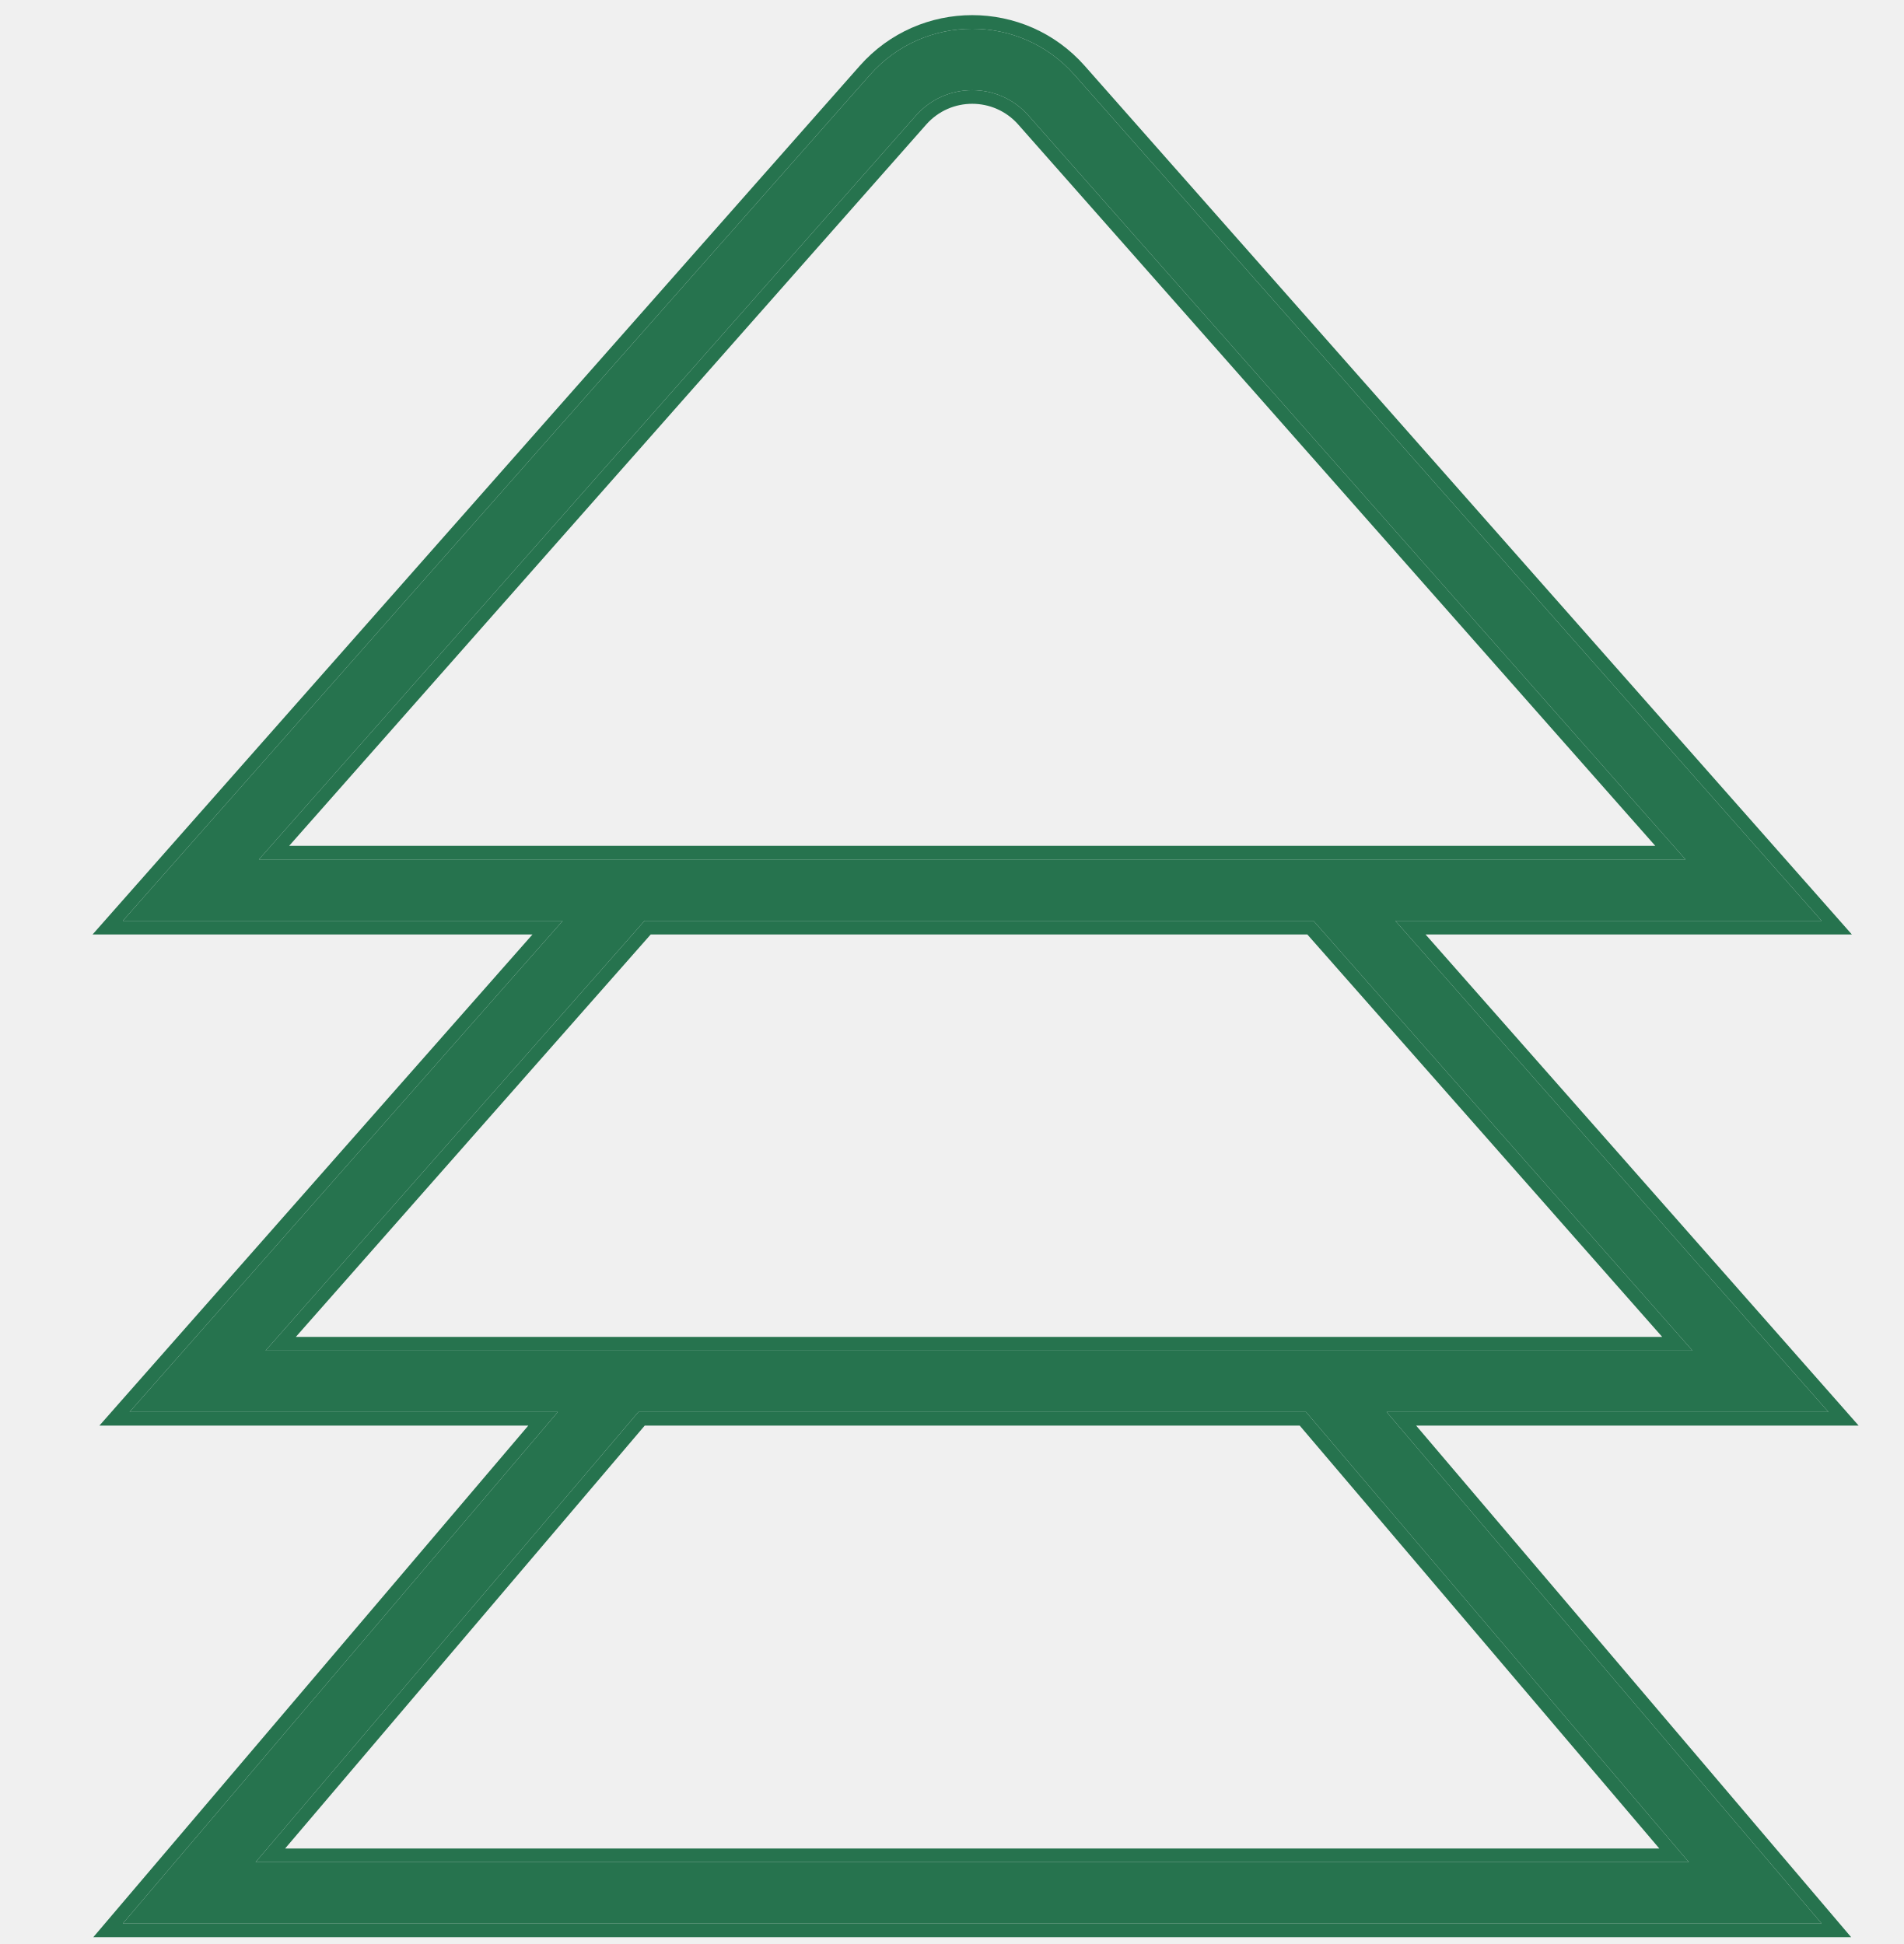
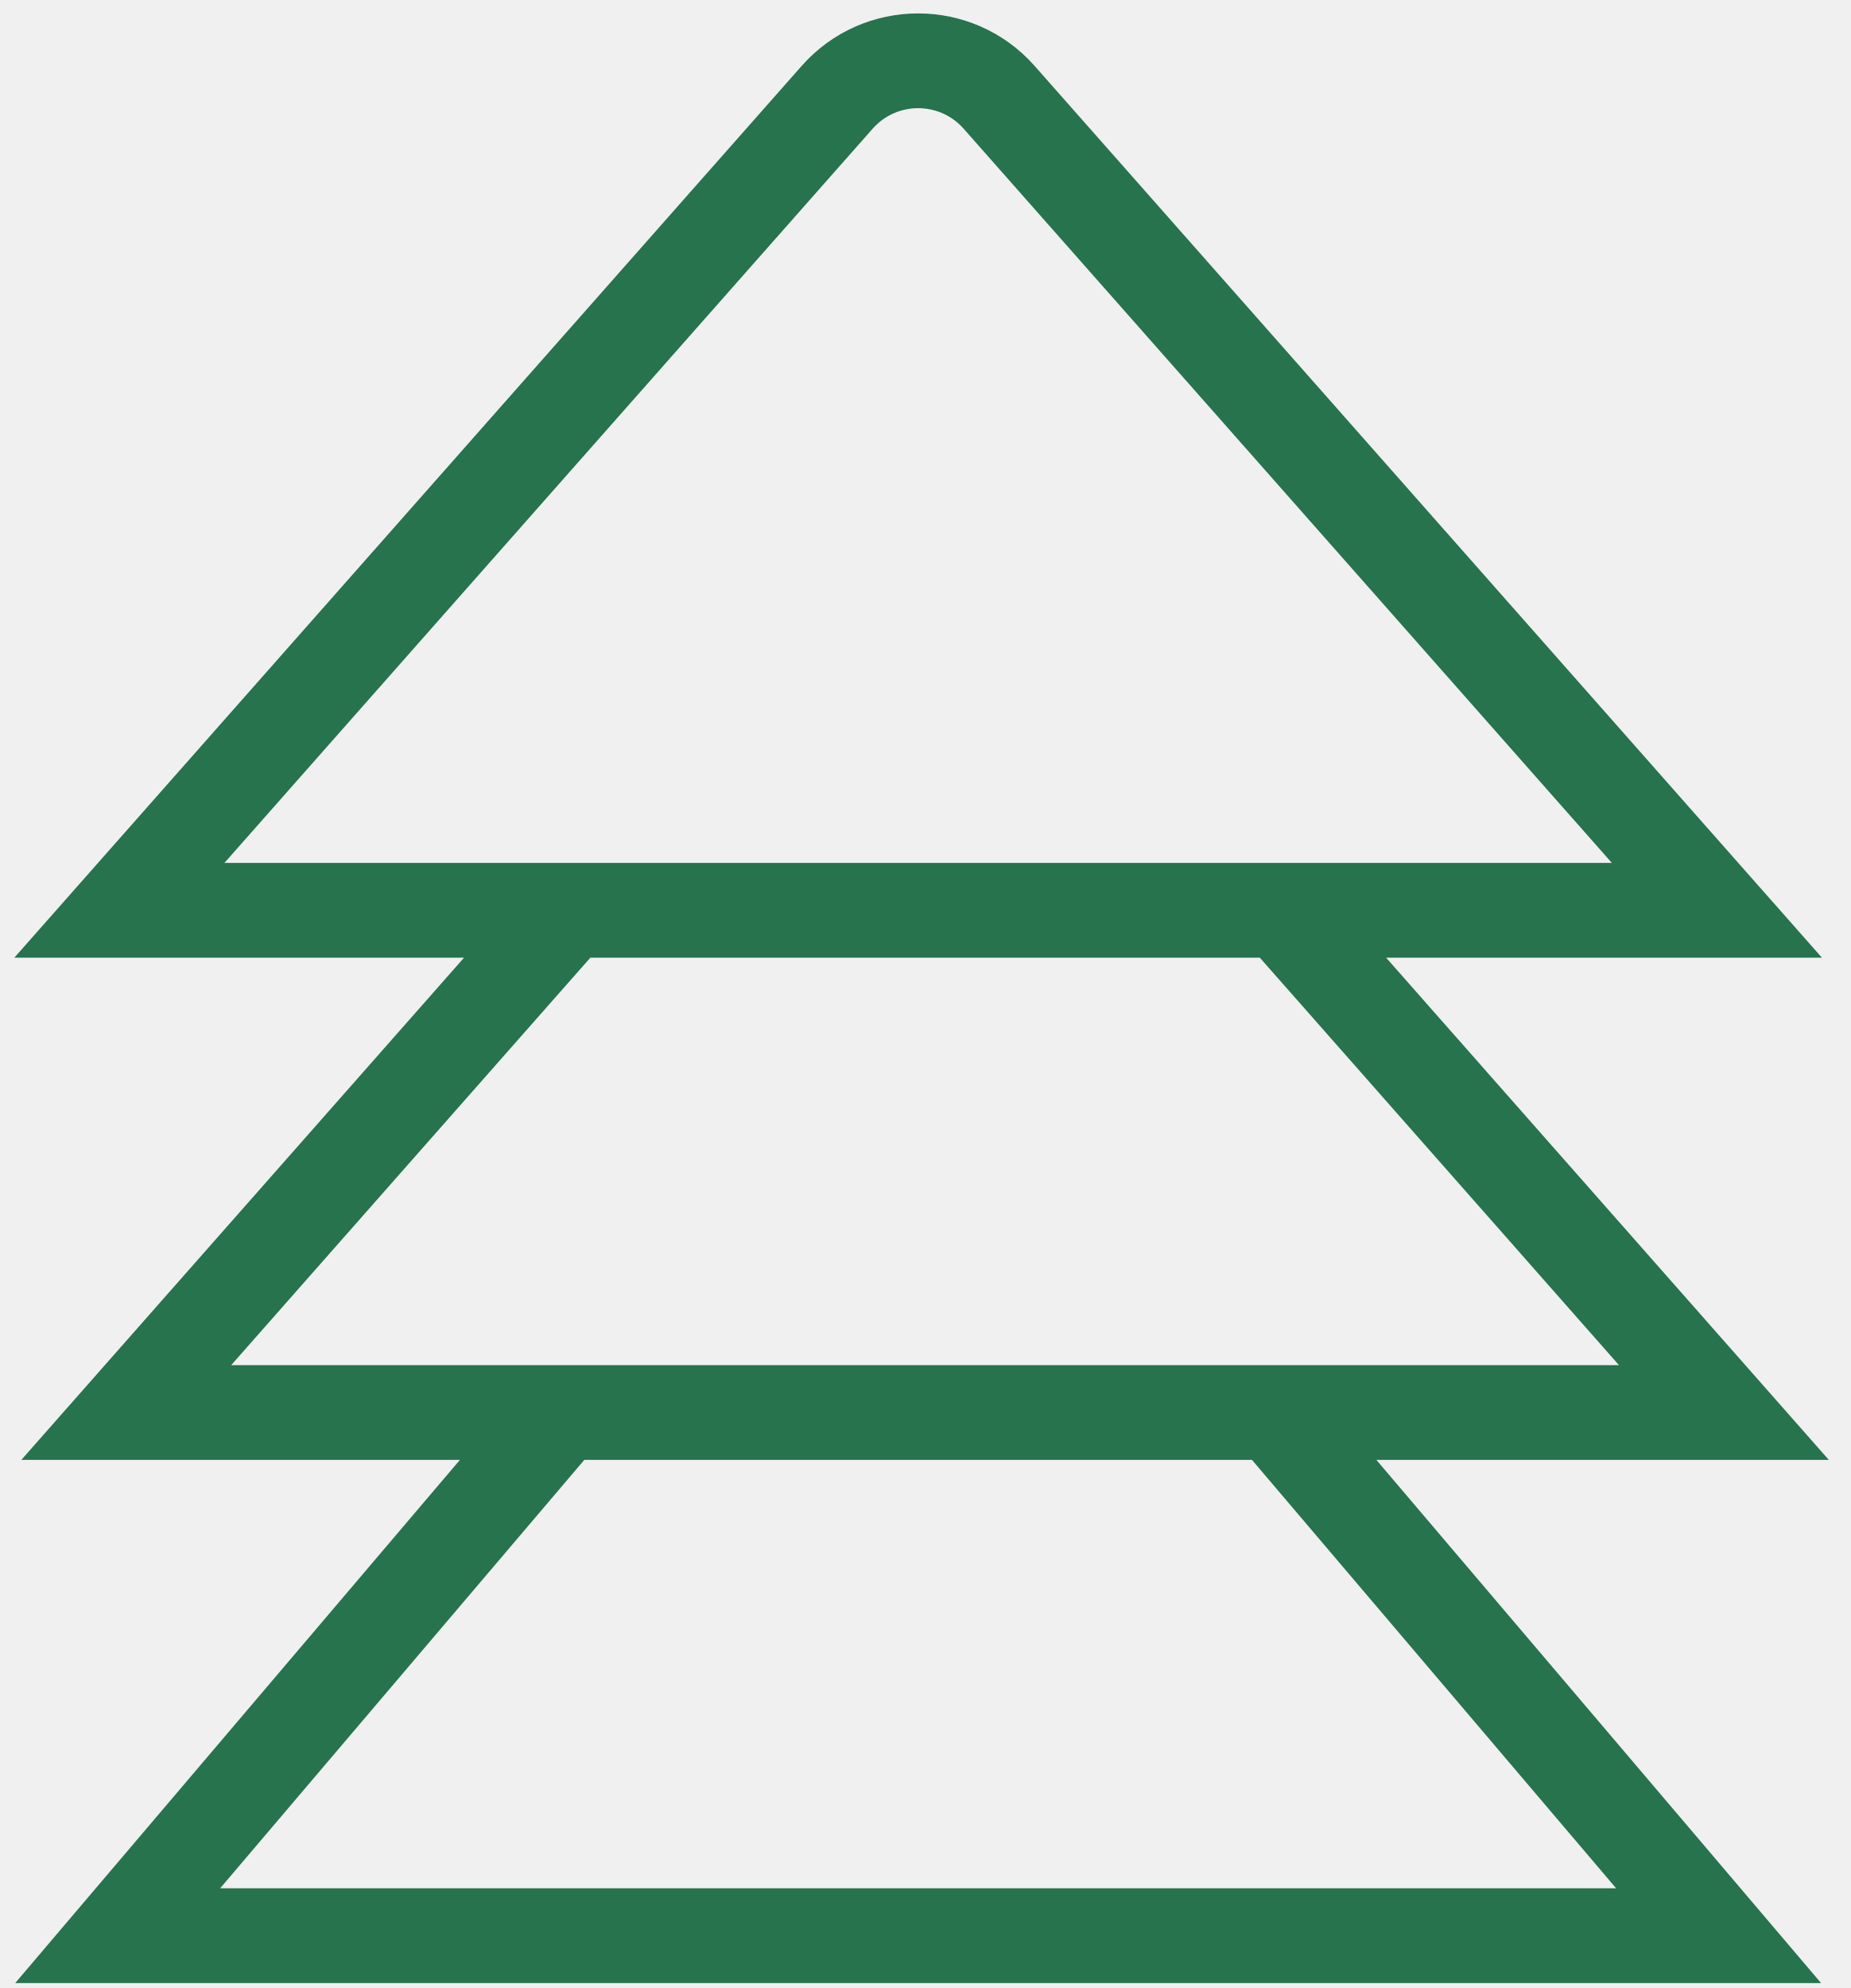
- <svg xmlns="http://www.w3.org/2000/svg" width="93" height="95" viewBox="0 0 93 95" fill="none">
-   <mask id="path-1-outside-1_1578_254" maskUnits="userSpaceOnUse" x="4" y="0.406" width="87" height="95" fill="black">
-     <rect fill="white" x="4" y="0.406" width="87" height="95" />
-     <path fill-rule="evenodd" clip-rule="evenodd" d="M50.249 5.646L82.349 42H65.528L65.528 42H30.136L30.136 42H12.651L44.751 5.646C46.211 3.993 48.789 3.993 50.249 5.646ZM27.491 45H10.002H6L8.649 42L42.503 3.66C45.156 0.654 49.844 0.654 52.497 3.66L86.351 42L89 45H84.998H68.173L86.687 66L89.332 69H85.333H67.747L86.45 91L89 94H85.062H9.938H6L8.55 91L27.253 69H10.332H6.332L8.977 66L27.491 45ZM31.49 45L12.976 66H82.688L64.174 45H31.49ZM31.191 69L12.488 91H82.512L63.809 69H31.191Z" />
-   </mask>
-   <path fill-rule="evenodd" clip-rule="evenodd" d="M50.249 5.646L82.349 42H65.528L65.528 42H30.136L30.136 42H12.651L44.751 5.646C46.211 3.993 48.789 3.993 50.249 5.646ZM27.491 45H10.002H6L8.649 42L42.503 3.66C45.156 0.654 49.844 0.654 52.497 3.66L86.351 42L89 45H84.998H68.173L86.687 66L89.332 69H85.333H67.747L86.45 91L89 94H85.062H9.938H6L8.55 91L27.253 69H10.332H6.332L8.977 66L27.491 45ZM31.49 45L12.976 66H82.688L64.174 45H31.49ZM31.191 69L12.488 91H82.512L63.809 69H31.191Z" fill="#26734E" />
-   <path d="M82.349 42V42.667H83.827L82.849 41.559L82.349 42ZM50.249 5.646L50.748 5.204L50.748 5.204L50.249 5.646ZM65.528 42L65.022 42.434L65.222 42.667H65.528V42ZM65.528 42L66.035 41.566L65.835 41.333H65.528V42ZM30.136 42V41.333H29.829L29.63 41.566L30.136 42ZM30.136 42V42.667H30.442L30.642 42.434L30.136 42ZM12.651 42L12.151 41.559L11.173 42.667H12.651V42ZM44.751 5.646L45.251 6.087L45.251 6.087L44.751 5.646ZM27.491 45L27.991 45.441L28.967 44.334H27.491V45ZM6 45L5.5 44.559L4.522 45.667H6V45ZM8.649 42L8.149 41.559L8.649 42ZM42.503 3.66L42.003 3.219L42.003 3.219L42.503 3.66ZM52.497 3.66L51.998 4.101L51.998 4.101L52.497 3.66ZM86.351 42L86.851 41.559L86.851 41.559L86.351 42ZM89 45V45.667H90.478L89.5 44.559L89 45ZM68.173 45V44.334H66.697L67.673 45.441L68.173 45ZM86.687 66L86.187 66.441L86.187 66.441L86.687 66ZM89.332 69V69.667H90.808L89.832 68.559L89.332 69ZM67.747 69V68.333H66.305L67.239 69.432L67.747 69ZM86.45 91L86.957 90.568L86.957 90.568L86.45 91ZM89 94V94.667H90.442L89.508 93.568L89 94ZM6 94L5.492 93.568L4.558 94.667H6V94ZM8.55 91L8.042 90.568L8.042 90.568L8.55 91ZM27.253 69L27.761 69.432L28.695 68.333H27.253V69ZM6.332 69L5.832 68.559L4.856 69.667H6.332V69ZM8.977 66L9.477 66.441L9.477 66.441L8.977 66ZM12.976 66L12.476 65.559L11.5 66.667H12.976V66ZM31.49 45V44.334H31.189L30.99 44.559L31.49 45ZM82.688 66V66.667H84.164L83.188 65.559L82.688 66ZM64.174 45L64.674 44.559L64.475 44.334H64.174V45ZM12.488 91L11.98 90.568L11.046 91.667H12.488V91ZM31.191 69V68.334H30.883L30.683 68.568L31.191 69ZM82.512 91V91.667H83.954L83.02 90.568L82.512 91ZM63.809 69L64.317 68.568L64.117 68.334H63.809V69ZM82.849 41.559L50.748 5.204L49.749 6.087L81.849 42.441L82.849 41.559ZM65.528 42.667H82.349V41.334H65.528V42.667ZM65.022 42.434L65.022 42.434L66.035 41.566L66.035 41.566L65.022 42.434ZM30.136 42.667H65.528V41.333H30.136V42.667ZM30.642 42.434L30.642 42.434L29.63 41.566L29.63 41.566L30.642 42.434ZM12.651 42.667H30.136V41.334H12.651V42.667ZM44.252 5.204L12.151 41.559L13.151 42.441L45.251 6.087L44.252 5.204ZM50.748 5.204C49.023 3.251 45.977 3.251 44.252 5.204L45.251 6.087C46.445 4.734 48.555 4.734 49.749 6.087L50.748 5.204ZM10.002 45.667H27.491V44.334H10.002V45.667ZM6 45.667H10.002V44.334H6V45.667ZM8.149 41.559L5.5 44.559L6.5 45.441L9.149 42.441L8.149 41.559ZM42.003 3.219L8.149 41.559L9.149 42.441L43.002 4.101L42.003 3.219ZM52.997 3.219C50.078 -0.087 44.922 -0.087 42.003 3.219L43.002 4.101C45.391 1.396 49.609 1.396 51.998 4.101L52.997 3.219ZM86.851 41.559L52.997 3.219L51.998 4.101L85.851 42.441L86.851 41.559ZM89.5 44.559L86.851 41.559L85.851 42.441L88.5 45.441L89.5 44.559ZM84.998 45.667H89V44.334H84.998V45.667ZM68.173 45.667H84.998V44.334H68.173V45.667ZM67.673 45.441L86.187 66.441L87.187 65.559L68.673 44.559L67.673 45.441ZM86.187 66.441L88.832 69.441L89.832 68.559L87.187 65.559L86.187 66.441ZM89.332 68.333H85.333V69.667H89.332V68.333ZM85.333 68.333H67.747V69.667H85.333V68.333ZM67.239 69.432L85.942 91.432L86.957 90.568L68.255 68.568L67.239 69.432ZM85.942 91.432L88.492 94.432L89.508 93.568L86.957 90.568L85.942 91.432ZM89 93.333H85.062V94.667H89V93.333ZM85.062 93.333H9.938V94.667H85.062V93.333ZM9.938 93.333H6V94.667H9.938V93.333ZM6.508 94.432L9.058 91.432L8.042 90.568L5.492 93.568L6.508 94.432ZM9.058 91.432L27.761 69.432L26.745 68.568L8.042 90.568L9.058 91.432ZM27.253 68.333H10.332V69.667H27.253V68.333ZM10.332 68.333H6.332V69.667H10.332V68.333ZM6.832 69.441L9.477 66.441L8.477 65.559L5.832 68.559L6.832 69.441ZM9.477 66.441L27.991 45.441L26.991 44.559L8.477 65.559L9.477 66.441ZM13.476 66.441L31.99 45.441L30.99 44.559L12.476 65.559L13.476 66.441ZM82.688 65.333H12.976V66.667H82.688V65.333ZM63.674 45.441L82.188 66.441L83.188 65.559L64.674 44.559L63.674 45.441ZM31.49 45.667H64.174V44.334H31.49V45.667ZM12.996 91.432L31.699 69.432L30.683 68.568L11.98 90.568L12.996 91.432ZM82.512 90.333H12.488V91.667H82.512V90.333ZM63.301 69.432L82.004 91.432L83.02 90.568L64.317 68.568L63.301 69.432ZM31.191 69.667H63.809V68.334H31.191V69.667Z" fill="#26734E" mask="url(#path-1-outside-1_1578_254)" />
+ <svg xmlns="http://www.w3.org/2000/svg" width="81" height="87" viewBox="0 0 81 87" fill="none">
+   <path d="M2.484 63.539H20.886L1.913 85.857L1.423 86.434H2.18H78.19H78.947L78.457 85.857L59.484 63.539H78.494H79.269L78.757 62.958L59.892 41.56H78.19H78.966L78.453 40.979L45.024 3.12C42.454 0.21 37.916 0.21 35.346 3.12L1.917 40.979L1.404 41.56H2.18H21.086L2.221 62.958L1.709 63.539H2.484ZM42.44 5.402L71.323 38.113H9.047L37.93 5.402C39.127 4.045 41.242 4.045 42.44 5.402ZM71.634 60.092H9.344L25.681 41.56H55.297L71.634 60.092ZM71.492 82.987H8.878L25.411 63.539H54.959L71.492 82.987Z" fill="#26734E" stroke="#26734E" stroke-width="0.7" />
</svg>
